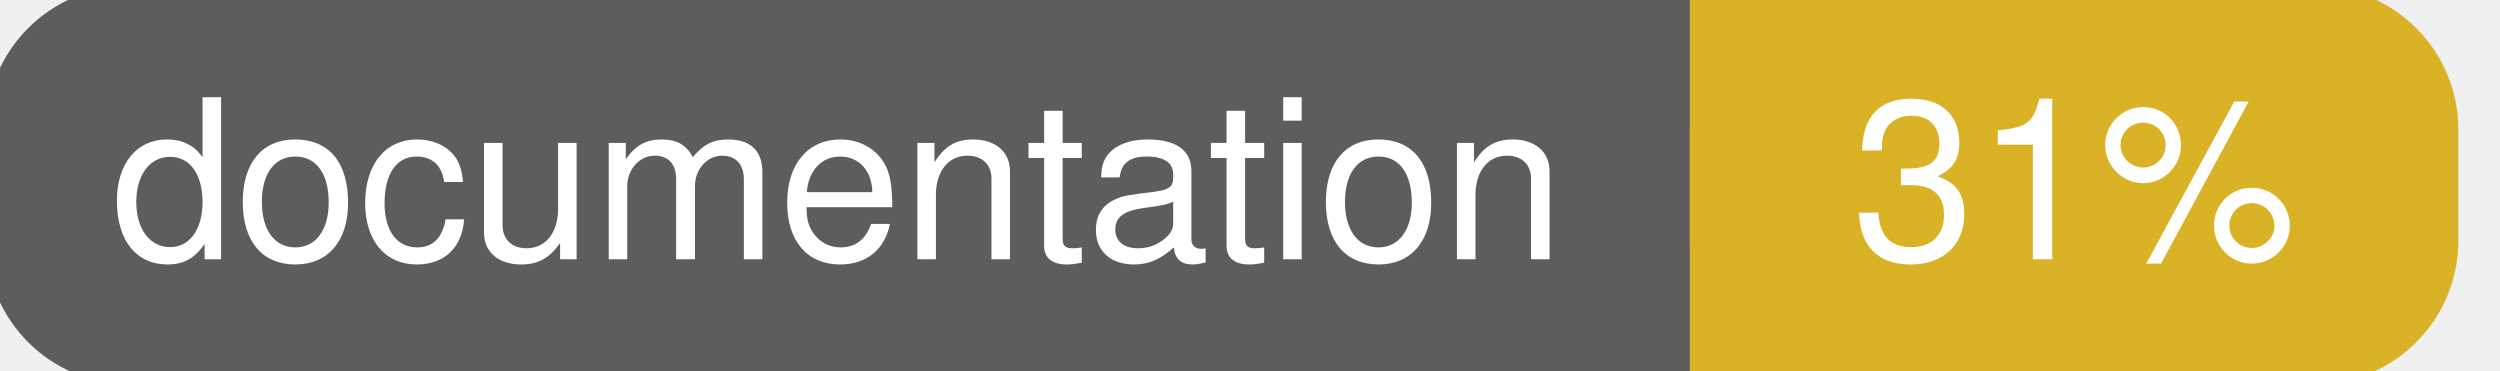
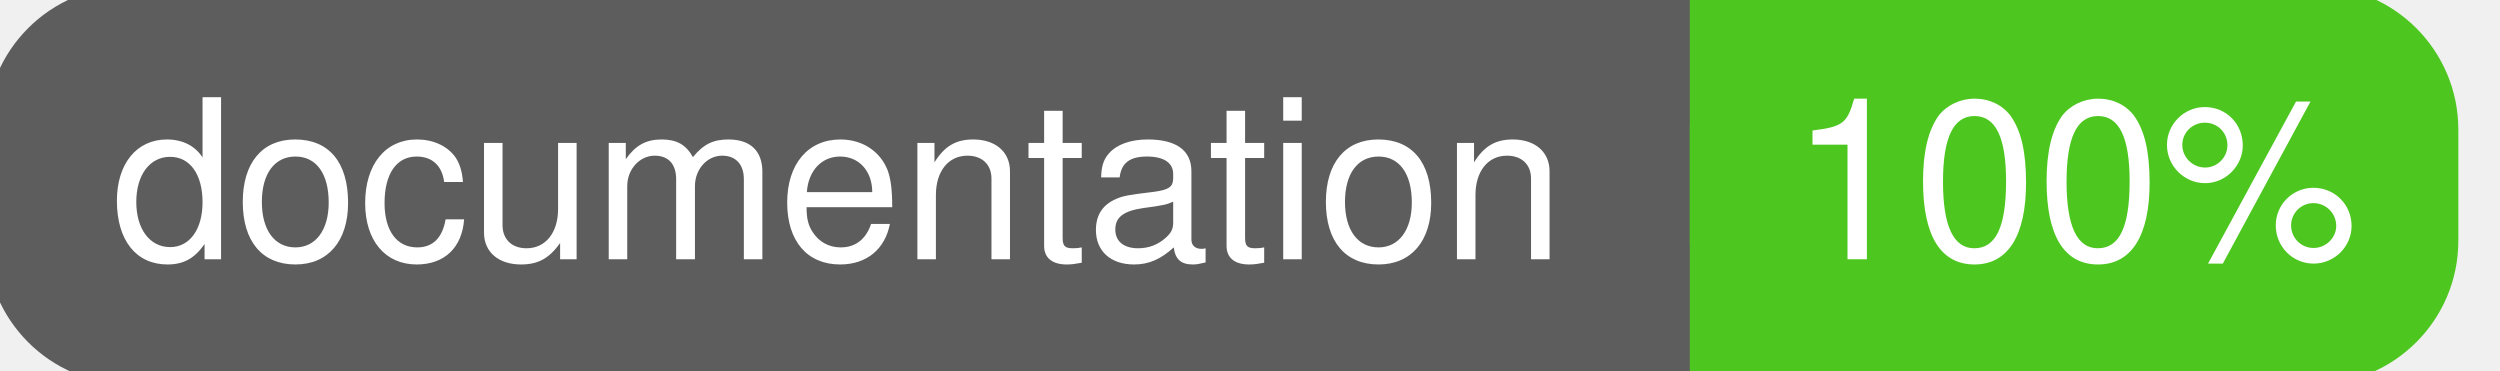
<svg xmlns="http://www.w3.org/2000/svg" width="135" height="20">
  <g>
    <rect id="svg_1" height="20" width="130" y="0" x="0" stroke-width="1.5" stroke="#5d5d5d" fill="#5d5d5d" rx="7" ry="7" />
-     <rect id="svg_2" height="20" width="40" y="0" x="92" stroke-width="1.5" stroke="#dab226" fill="#dab226" rx="7" ry="7" />
-     <rect id="svg_3" height="20" width="22" y="0" x="92" stroke-width="1.5" stroke="#dab226" fill="#dab226" />
+     <rect id="svg_2" height="20" width="40" y="0" x="92" stroke-width="1.5" stroke="#4dc71f" fill="#4dc71f" rx="7" ry="7" />
+     <rect id="svg_3" height="20" width="22" y="0" x="92" stroke-width="1.5" stroke="#4dc71f" fill="#4dc71f" />
    <text xml:space="preserve" text-anchor="start" font-family="Helvetica, Arial, sans-serif" font-size="12" id="svg_4" y="14" x="6" stroke-width="0" stroke="#5d5d5d" fill="#ffffff">documentation</text>
-     <text xml:space="preserve" text-anchor="middle" font-family="Helvetica, Arial, sans-serif" font-size="12" id="svg_5" y="14" x="112" stroke-width="0" stroke="#5d5d5d" fill="#ffffff" style="text-anchor: middle">31%</text>
+     <text xml:space="preserve" text-anchor="middle" font-family="Helvetica, Arial, sans-serif" font-size="12" id="svg_5" y="14" x="112" stroke-width="0" stroke="#5d5d5d" fill="#ffffff" style="text-anchor: middle">100%</text>
  </g>
</svg>
